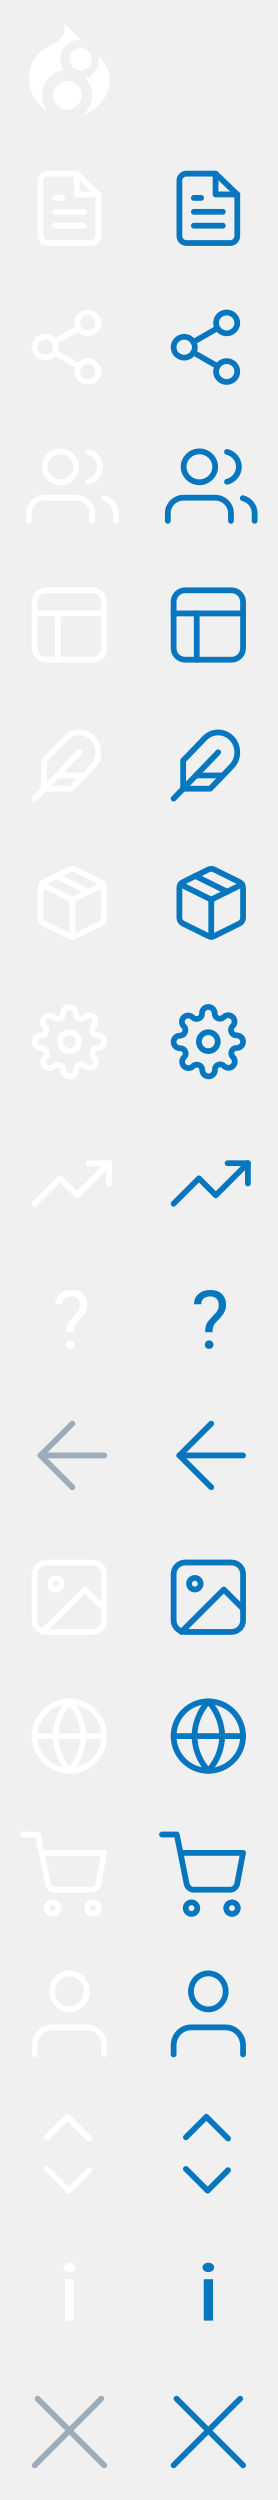
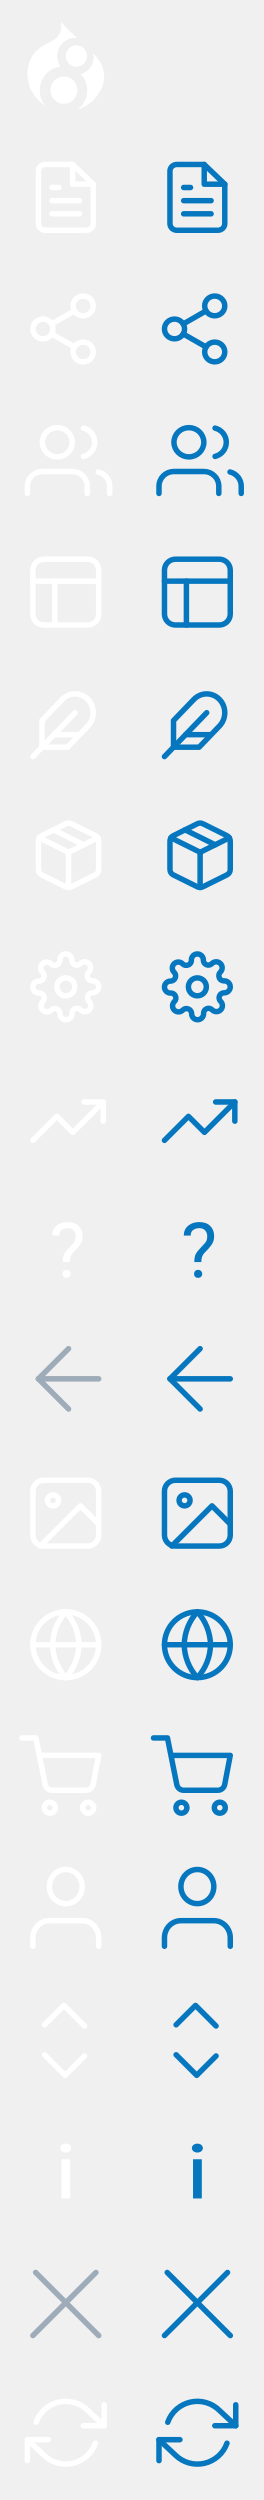
- <svg xmlns="http://www.w3.org/2000/svg" width="48px" height="432px" viewBox="0 0 48 432" version="1.1">
+ <svg xmlns="http://www.w3.org/2000/svg" width="48px" height="456px" viewBox="0 0 48 456" version="1.1">
  <defs />
  <g id="Icons-Light" stroke="none" stroke-width="1" fill="none" fill-rule="evenodd">
    <g id="Artboard">
      <g id="drupal-8-logo" transform="translate(5, 4)" fill="#FFFFFF" fill-rule="nonzero">
        <path d="M6.65,9.956 C5.297,9.956 4.2,11.07 4.2,12.444 C4.2,13.819 5.297,14.933 6.65,14.933 C8.003,14.933 9.1,13.819 9.1,12.444 C9.1,11.07 8.003,9.956 6.65,9.956 Z" id="Shape" />
        <path d="M9.74,9.538 C10.469,10.306 10.918,11.346 10.918,12.494 C10.918,13.948 10.198,15.228 9.1,16 C11.133,15.369 12.816,13.83 13.568,11.967 C14.611,9.388 13.638,7.449 12.012,5.689 C12.063,5.915 12.091,6.155 12.091,6.395 C12.087,7.891 11.096,9.148 9.74,9.538 Z" id="Shape" />
        <path d="M7,6.222 C7,7.304 7.864,8.178 8.923,8.178 C9.982,8.178 10.85,7.299 10.85,6.222 C10.85,5.14 9.986,4.267 8.927,4.267 C7.868,4.267 7,5.14 7,6.222 Z" id="Shape" />
        <path d="M3.255,15.289 C2.634,14.529 2.26,13.548 2.26,12.476 C2.26,10.241 3.89,8.399 5.995,8.144 C5.636,7.606 5.421,6.952 5.421,6.25 C5.421,4.404 6.873,2.914 8.666,2.914 C8.815,2.914 8.96,2.923 9.1,2.942 C8.04,2 6.98,1.043 6.145,0 C6.57,4.577 2.097,2.914 0.439,7.135 C-0.667,9.962 0.332,13.457 3.255,15.289 Z" id="Shape" />
      </g>
      <g id="reports" transform="translate(6, 201)" stroke="#FFFFFF" stroke-linecap="round" stroke-linejoin="round">
        <polyline id="Shape" points="12.833 0 7.292 5.542 4.375 2.625 0 7" />
        <polyline id="Shape" points="9.333 0 12.833 0 12.833 3.5" />
      </g>
      <g id="reports-active" transform="translate(30, 201)" stroke="#0677BF" stroke-linecap="round" stroke-linejoin="round">
        <polyline id="Shape" points="12.833 0 7.292 5.542 4.375 2.625 0 7" />
        <polyline id="Shape" points="9.333 0 12.833 0 12.833 3.5" />
      </g>
      <g id="people" transform="translate(5, 78)" stroke="#FFFFFF" stroke-linecap="round" stroke-linejoin="round">
        <path d="M10.909,12 L10.909,10.667 C10.909,9.194 9.688,8 8.182,8 L2.727,8 C1.221,8 1.51394049e-16,9.194 0,10.667 L0,12" id="Shape" />
        <ellipse id="Oval" cx="5.455" cy="2.667" rx="2.727" ry="2.667" />
        <path d="M15,12 L15,10.667 C14.999,9.451 14.158,8.39 12.955,8.087" id="Shape" />
        <path d="M10.227,0.087 C11.434,0.389 12.278,1.452 12.278,2.67 C12.278,3.888 11.434,4.951 10.227,5.253" id="Shape" />
      </g>
      <g id="people-active" transform="translate(29, 78)" stroke="#0677BF" stroke-linecap="round" stroke-linejoin="round">
        <path d="M10.909,12 L10.909,10.667 C10.909,9.194 9.688,8 8.182,8 L2.727,8 C1.221,8 1.51394049e-16,9.194 0,10.667 L0,12" id="Shape" />
        <ellipse id="Oval" cx="5.455" cy="2.667" rx="2.727" ry="2.667" />
        <path d="M15,12 L15,10.667 C14.999,9.451 14.158,8.39 12.955,8.087" id="Shape" />
        <path d="M10.227,0.087 C11.434,0.389 12.278,1.452 12.278,2.67 C12.278,3.888 11.434,4.951 10.227,5.253" id="Shape" />
      </g>
      <g id="extend" transform="translate(7, 150)" stroke="#FFFFFF" stroke-linecap="round" stroke-linejoin="round">
        <path d="M5.989,0.245 L10.389,2.427 C10.763,2.611 11,2.99 11,3.404 L11,8.602 C11,9.016 10.763,9.394 10.389,9.578 L5.989,11.76 C5.68,11.914 5.315,11.914 5.005,11.76 L0.605,9.578 C0.232,9.392 -0.003,9.011 1.58763112e-15,8.596 L1.58763112e-15,3.404 C0,2.99 0.237,2.611 0.611,2.427 L5.011,0.245 C5.319,0.093 5.681,0.093 5.989,0.245 Z" id="Shape" />
        <polyline id="Shape" points="0.176 2.815 5.5 5.455 10.824 2.815" />
        <path d="M5.5,11.869 L5.5,5.455" id="Shape" />
        <path d="M2.75,1.364 L8.25,4.091" id="Shape" />
      </g>
      <g id="extend-active" transform="translate(31, 150)" stroke="#0677BF" stroke-linecap="round" stroke-linejoin="round">
        <path d="M5.989,0.245 L10.389,2.427 C10.763,2.611 11,2.99 11,3.404 L11,8.602 C11,9.016 10.763,9.394 10.389,9.578 L5.989,11.76 C5.68,11.914 5.315,11.914 5.005,11.76 L0.605,9.578 C0.232,9.392 -0.003,9.011 1.58763112e-15,8.596 L1.58763112e-15,3.404 C0,2.99 0.237,2.611 0.611,2.427 L5.011,0.245 C5.319,0.093 5.681,0.093 5.989,0.245 Z" id="Shape" />
        <polyline id="Shape" points="0.176 2.815 5.5 5.455 10.824 2.815" />
        <path d="M5.5,11.869 L5.5,5.455" id="Shape" />
        <path d="M2.75,1.364 L8.25,4.091" id="Shape" />
      </g>
      <g id="appearance" transform="translate(6, 126)" stroke="#FFFFFF" stroke-linecap="round" stroke-linejoin="round">
        <path d="M10.032,6.423 C11.321,5.083 11.321,2.911 10.032,1.571 C8.743,0.232 6.652,0.232 5.362,1.571 L1.65,5.429 L1.65,10.286 L6.325,10.286 L10.032,6.423 Z" id="Shape" />
        <path d="M7.7,4 L0,12" id="Shape" />
        <path d="M8.25,8 L3.85,8" id="Shape" />
      </g>
      <g id="appearance-active" transform="translate(30, 126)" stroke="#0677BF" stroke-linecap="round" stroke-linejoin="round">
        <path d="M10.032,6.423 C11.321,5.083 11.321,2.911 10.032,1.571 C8.743,0.232 6.652,0.232 5.362,1.571 L1.65,5.429 L1.65,10.286 L6.325,10.286 L10.032,6.423 Z" id="Shape" />
        <path d="M7.7,4 L0,12" id="Shape" />
        <path d="M8.25,8 L3.85,8" id="Shape" />
      </g>
      <g id="content" transform="translate(7, 30)" stroke="#FFFFFF" stroke-linecap="round" stroke-linejoin="round">
        <path d="M6.25,0 L1.25,0 C0.56,0 0,0.537 0,1.2 L0,10.8 C0,11.463 0.56,12 1.25,12 L8.75,12 C9.44,12 10,11.463 10,10.8 L10,3.6 L6.25,0 Z" id="Shape" />
        <polyline id="Shape" points="6.25 0 6.25 3.6 10 3.6" />
        <path d="M7.5,6.6 L2.5,6.6" id="Shape" />
        <path d="M7.5,9 L2.5,9" id="Shape" />
        <polyline id="Shape" points="3.75 4.2 3.125 4.2 2.5 4.2" />
      </g>
      <g id="content-active" transform="translate(31, 30)" stroke="#0677BF" stroke-linecap="round" stroke-linejoin="round">
        <path d="M6.25,0 L1.25,0 C0.56,0 0,0.537 0,1.2 L0,10.8 C0,11.463 0.56,12 1.25,12 L8.75,12 C9.44,12 10,11.463 10,10.8 L10,3.6 L6.25,0 Z" id="Shape" />
        <polyline id="Shape" points="6.25 0 6.25 3.6 10 3.6" />
        <path d="M7.5,6.6 L2.5,6.6" id="Shape" />
        <path d="M7.5,9 L2.5,9" id="Shape" />
        <polyline id="Shape" points="3.75 4.2 3.125 4.2 2.5 4.2" />
      </g>
      <g id="blocks" transform="translate(6, 102)" stroke="#FFFFFF" stroke-linecap="round" stroke-linejoin="round">
        <rect id="Rectangle-path" x="0" y="0" width="12" height="12" rx="2" />
        <path d="M0,4 L12,4" id="Shape" />
        <path d="M4,12 L4,4" id="Shape" />
      </g>
      <g id="blocks-active" transform="translate(30, 102)" stroke="#0677BF" stroke-linecap="round" stroke-linejoin="round">
        <rect id="Rectangle-path" x="0" y="0" width="12" height="12" rx="2" />
        <path d="M0,4 L12,4" id="Shape" />
        <path d="M4,12 L4,4" id="Shape" />
      </g>
      <g id="structure" transform="translate(6, 54)" stroke="#FFFFFF" stroke-linecap="round" stroke-linejoin="round">
        <ellipse id="Oval" cx="9.167" cy="1.8" rx="1.833" ry="1.8" />
        <ellipse id="Oval" cx="1.833" cy="6" rx="1.833" ry="1.8" />
        <ellipse id="Oval" cx="9.167" cy="10.2" rx="1.833" ry="1.8" />
        <path d="M3.416,6.906 L7.59,9.294" id="Shape" />
        <path d="M7.584,2.706 L3.416,5.094" id="Shape" />
      </g>
      <g id="structure-active" transform="translate(30, 54)" stroke="#0677BF" stroke-linecap="round" stroke-linejoin="round">
        <ellipse id="Oval" cx="9.167" cy="1.8" rx="1.833" ry="1.8" />
        <ellipse id="Oval" cx="1.833" cy="6" rx="1.833" ry="1.8" />
        <ellipse id="Oval" cx="9.167" cy="10.2" rx="1.833" ry="1.8" />
        <path d="M3.416,6.906 L7.59,9.294" id="Shape" />
        <path d="M7.584,2.706 L3.416,5.094" id="Shape" />
      </g>
      <g id="configuration" transform="translate(6, 174)" stroke="#FFFFFF" stroke-linecap="round" stroke-linejoin="round">
        <circle id="Oval" cx="6" cy="6" r="1.636" />
        <path d="M10.036,7.636 C9.888,7.973 9.959,8.366 10.216,8.629 L10.249,8.662 C10.454,8.866 10.569,9.144 10.569,9.434 C10.569,9.723 10.454,10.001 10.249,10.205 C10.044,10.41 9.767,10.525 9.477,10.525 C9.188,10.525 8.91,10.41 8.705,10.205 L8.673,10.173 C8.41,9.915 8.017,9.844 7.68,9.993 C7.35,10.134 7.136,10.458 7.135,10.816 L7.135,10.909 C7.135,11.512 6.646,12 6.044,12 C5.441,12 4.953,11.512 4.953,10.909 L4.953,10.86 C4.944,10.491 4.71,10.164 4.364,10.036 C4.027,9.888 3.634,9.959 3.371,10.216 L3.338,10.249 C3.134,10.454 2.856,10.569 2.566,10.569 C2.277,10.569 1.999,10.454 1.795,10.249 C1.59,10.044 1.475,9.767 1.475,9.477 C1.475,9.188 1.59,8.91 1.795,8.705 L1.827,8.673 C2.085,8.41 2.156,8.017 2.007,7.68 C1.866,7.35 1.542,7.136 1.184,7.135 L1.091,7.135 C0.488,7.135 1.21115239e-16,6.646 0,6.044 C-6.05576195e-17,5.441 0.488,4.953 1.091,4.953 L1.14,4.953 C1.509,4.944 1.836,4.71 1.964,4.364 C2.112,4.027 2.041,3.634 1.784,3.371 L1.751,3.338 C1.546,3.134 1.431,2.856 1.431,2.566 C1.431,2.277 1.546,1.999 1.751,1.795 C1.956,1.59 2.233,1.475 2.523,1.475 C2.812,1.475 3.09,1.59 3.295,1.795 L3.327,1.827 C3.59,2.085 3.983,2.156 4.32,2.007 L4.364,2.007 C4.693,1.866 4.908,1.542 4.909,1.184 L4.909,1.091 C4.909,0.488 5.398,1.21115239e-16 6,0 C6.602,0 7.091,0.488 7.091,1.091 L7.091,1.14 C7.092,1.499 7.307,1.822 7.636,1.964 C7.973,2.112 8.366,2.041 8.629,1.784 L8.662,1.751 C8.866,1.546 9.144,1.431 9.434,1.431 C9.723,1.431 10.001,1.546 10.205,1.751 C10.41,1.956 10.525,2.233 10.525,2.523 C10.525,2.812 10.41,3.09 10.205,3.295 L10.173,3.327 C9.915,3.59 9.844,3.983 9.993,4.32 L9.993,4.364 C10.134,4.693 10.458,4.908 10.816,4.909 L10.909,4.909 C11.512,4.909 12,5.398 12,6 C12,6.602 11.512,7.091 10.909,7.091 L10.86,7.091 C10.501,7.092 10.178,7.307 10.036,7.636 Z" id="Shape" />
      </g>
      <g id="configuration-active" transform="translate(30, 174)" stroke="#0677BF" stroke-linecap="round" stroke-linejoin="round">
        <circle id="Oval" cx="6" cy="6" r="1.636" />
        <path d="M10.036,7.636 C9.888,7.973 9.959,8.366 10.216,8.629 L10.249,8.662 C10.454,8.866 10.569,9.144 10.569,9.434 C10.569,9.723 10.454,10.001 10.249,10.205 C10.044,10.41 9.767,10.525 9.477,10.525 C9.188,10.525 8.91,10.41 8.705,10.205 L8.673,10.173 C8.41,9.915 8.017,9.844 7.68,9.993 C7.35,10.134 7.136,10.458 7.135,10.816 L7.135,10.909 C7.135,11.512 6.646,12 6.044,12 C5.441,12 4.953,11.512 4.953,10.909 L4.953,10.86 C4.944,10.491 4.71,10.164 4.364,10.036 C4.027,9.888 3.634,9.959 3.371,10.216 L3.338,10.249 C3.134,10.454 2.856,10.569 2.566,10.569 C2.277,10.569 1.999,10.454 1.795,10.249 C1.59,10.044 1.475,9.767 1.475,9.477 C1.475,9.188 1.59,8.91 1.795,8.705 L1.827,8.673 C2.085,8.41 2.156,8.017 2.007,7.68 C1.866,7.35 1.542,7.136 1.184,7.135 L1.091,7.135 C0.488,7.135 1.21115239e-16,6.646 0,6.044 C-6.05576195e-17,5.441 0.488,4.953 1.091,4.953 L1.14,4.953 C1.509,4.944 1.836,4.71 1.964,4.364 C2.112,4.027 2.041,3.634 1.784,3.371 L1.751,3.338 C1.546,3.134 1.431,2.856 1.431,2.566 C1.431,2.277 1.546,1.999 1.751,1.795 C1.956,1.59 2.233,1.475 2.523,1.475 C2.812,1.475 3.09,1.59 3.295,1.795 L3.327,1.827 C3.59,2.085 3.983,2.156 4.32,2.007 L4.364,2.007 C4.693,1.866 4.908,1.542 4.909,1.184 L4.909,1.091 C4.909,0.488 5.398,1.21115239e-16 6,0 C6.602,0 7.091,0.488 7.091,1.091 L7.091,1.14 C7.092,1.499 7.307,1.822 7.636,1.964 C7.973,2.112 8.366,2.041 8.629,1.784 L8.662,1.751 C8.866,1.546 9.144,1.431 9.434,1.431 C9.723,1.431 10.001,1.546 10.205,1.751 C10.41,1.956 10.525,2.233 10.525,2.523 C10.525,2.812 10.41,3.09 10.205,3.295 L10.173,3.327 C9.915,3.59 9.844,3.983 9.993,4.32 L9.993,4.364 C10.134,4.693 10.458,4.908 10.816,4.909 L10.909,4.909 C11.512,4.909 12,5.398 12,6 C12,6.602 11.512,7.091 10.909,7.091 L10.86,7.091 C10.501,7.092 10.178,7.307 10.036,7.636 Z" id="Shape" />
      </g>
      <g id="back" transform="translate(7, 246)" stroke="#9EABB8" stroke-linecap="round" stroke-linejoin="round">
        <path d="M11,5.5 L0,5.5" id="Shape" />
        <polyline id="Shape" points="5.5 11 0 5.5 5.5 0" />
      </g>
      <g id="back-active" transform="translate(31, 246)" stroke="#0677BF" stroke-linecap="round" stroke-linejoin="round">
        <path d="M11,5.5 L0,5.5" id="Shape" />
        <polyline id="Shape" points="5.5 11 0 5.5 5.5 0" />
      </g>
      <g id="help" transform="translate(9, 220)" fill="#FFFFFF" font-family="Roboto-Regular, Roboto" font-size="14" font-weight="normal">
        <text id="?">
          <tspan x="0" y="13">?</tspan>
        </text>
      </g>
      <g id="help-active" transform="translate(33, 220)" fill="#0677BF" font-family="Roboto-Regular, Roboto" font-size="14" font-weight="normal">
        <text id="?-copy">
          <tspan x="0" y="13">?</tspan>
        </text>
      </g>
      <g id="media" transform="translate(6, 270)" stroke="#FFFFFF" stroke-linecap="round" stroke-linejoin="round">
        <rect id="Rectangle-path" x="0" y="0" width="12" height="12" rx="2" />
        <circle id="Oval" cx="3.667" cy="3.667" r="1" />
        <polyline id="Shape" points="12 8 8.667 4.667 1.333 12" />
      </g>
      <g id="media-active" transform="translate(30, 270)" stroke="#0677BF" stroke-linecap="round" stroke-linejoin="round">
        <rect id="Rectangle-path" x="0" y="0" width="12" height="12" rx="2" />
        <circle id="Oval" cx="3.667" cy="3.667" r="1" />
        <polyline id="Shape" points="12 8 8.667 4.667 1.333 12" />
      </g>
      <g id="languages" transform="translate(6, 294)" stroke="#FFFFFF" stroke-linecap="round" stroke-linejoin="round">
        <circle id="Oval" cx="6" cy="6" r="6" />
        <path d="M0,6 L12,6" id="Shape" />
        <path d="M6,1.33226763e-16 C7.501,1.643 8.354,3.775 8.4,6 C8.354,8.225 7.501,10.357 6,12 C4.499,10.357 3.646,8.225 3.6,6 C3.646,3.775 4.499,1.643 6,0 Z" id="Shape" />
      </g>
      <g id="languages-active" transform="translate(30, 294)" stroke="#0677BF" stroke-linecap="round" stroke-linejoin="round">
        <circle id="Oval" cx="6" cy="6" r="6" />
        <path d="M0,6 L12,6" id="Shape" />
        <path d="M6,1.33226763e-16 C7.501,1.643 8.354,3.775 8.4,6 C8.354,8.225 7.501,10.357 6,12 C4.499,10.357 3.646,8.225 3.6,6 C3.646,3.775 4.499,1.643 6,0 Z" id="Shape" />
      </g>
      <g id="commerce" transform="translate(4, 317)" stroke="#FFFFFF" stroke-linecap="round" stroke-linejoin="round">
        <circle id="Oval" cx="5.091" cy="12.727" r="1" />
        <circle id="Oval" cx="12.091" cy="12.727" r="1" />
        <path d="M0,0 L2.545,0 L4.251,8.521 C4.371,9.126 4.907,9.557 5.524,9.545 L11.709,9.545 C12.325,9.557 12.862,9.126 12.982,8.521 L14,3.182 L3.182,3.182" id="Shape" />
      </g>
      <g id="commerce-active" transform="translate(28, 317)" stroke="#0677BF" stroke-linecap="round" stroke-linejoin="round">
        <circle id="Oval" cx="5.091" cy="12.727" r="1" />
        <circle id="Oval" cx="12.091" cy="12.727" r="1" />
        <path d="M0,0 L2.545,0 L4.251,8.521 C4.371,9.126 4.907,9.557 5.524,9.545 L11.709,9.545 C12.325,9.557 12.862,9.126 12.982,8.521 L14,3.182 L3.182,3.182" id="Shape" />
      </g>
      <g id="user" transform="translate(6, 341)" stroke="#FFFFFF" stroke-linecap="round" stroke-linejoin="round">
        <path d="M12,14 L12,12.444 C12,10.726 10.657,9.333 9,9.333 L3,9.333 C1.343,9.333 0,10.726 0,12.444 L0,14" id="Shape" />
        <ellipse id="Oval" cx="6" cy="3.111" rx="3" ry="3.111" />
      </g>
      <g id="user-active" transform="translate(30, 341)" stroke="#0677BF" stroke-linecap="round" stroke-linejoin="round">
        <path d="M12,14 L12,12.444 C12,10.726 10.657,9.333 9,9.333 L3,9.333 C1.343,9.333 0,10.726 0,12.444 L0,14" id="Shape" />
        <ellipse id="Oval" cx="6" cy="3.111" rx="3" ry="3.111" />
      </g>
      <g id="trigger" transform="translate(8, 365)" stroke="#FFFFFF" stroke-linecap="round" stroke-linejoin="round">
        <polyline id="Path-4" points="0.124 4.322 3.657 0.79 7.408 4.541" />
        <polyline id="Path-4" transform="translate(3.766077, 11.66532) rotate(-180) translate(-3.766077, -11.66532) " points="0.124 13.322 3.657 9.79 7.408 13.541" />
      </g>
      <g id="trigger-active" transform="translate(32, 365)" stroke="#0677BF" stroke-linecap="round" stroke-linejoin="round">
        <polyline id="Path-4" points="0.124 4.322 3.657 0.79 7.408 4.541" />
        <polyline id="Path-4" transform="translate(3.766077, 11.66532) rotate(-180) translate(-3.766077, -11.66532) " points="0.124 13.322 3.657 9.79 7.408 13.541" />
      </g>
      <g id="info" transform="translate(11, 391)" fill="#FFFFFF">
        <path d="M0.207,2.851 L1.81,2.851 L1.81,10 L0.207,10 L0.207,2.851 Z M1,0 C1.287,0 1.526,0.077 1.716,0.23 C1.905,0.383 2,0.577 2,0.811 C2,1.045 1.905,1.239 1.716,1.392 C1.526,1.545 1.287,1.622 1,1.622 C0.713,1.622 0.474,1.545 0.284,1.392 C0.095,1.239 0,1.045 0,0.811 C0,0.577 0.095,0.383 0.284,0.23 C0.474,0.077 0.713,0 1,0 Z" id="i" />
      </g>
      <g id="info-active" transform="translate(35, 391)" fill="#0677BF">
        <path d="M0.207,2.851 L1.81,2.851 L1.81,10 L0.207,10 L0.207,2.851 Z M1,0 C1.287,0 1.526,0.077 1.716,0.23 C1.905,0.383 2,0.577 2,0.811 C2,1.045 1.905,1.239 1.716,1.392 C1.526,1.545 1.287,1.622 1,1.622 C0.713,1.622 0.474,1.545 0.284,1.392 C0.095,1.239 0,1.045 0,0.811 C0,0.577 0.095,0.383 0.284,0.23 C0.474,0.077 0.713,0 1,0 Z" id="i-copy" />
      </g>
      <g id="close" transform="translate(6, 414)" stroke="#9EABB8" stroke-linecap="round" stroke-linejoin="round">
        <path d="M0.5,0.5 L12.011,12.011" id="Line" />
        <path d="M11.5,0.5 L0,12" id="Line-Copy" />
      </g>
      <g id="close-active" transform="translate(30, 414)" stroke="#0677BF" stroke-linecap="round" stroke-linejoin="round">
        <path d="M0.5,0.5 L12.011,12.011" id="Line-Copy-2" />
        <path d="M11.5,0.5 L0,12" id="Line-Copy-3" />
      </g>
+       <g id="refresh-active" transform="translate(29, 438)" stroke="#0677BF" stroke-linecap="round" stroke-linejoin="round">
+         <polyline id="Shape" points="14 0.636 14 4.455 10.182 4.455" />
+         <polyline id="Shape" points="0 10.818 0 7 3.818 7" />
+         <path d="M1.597,3.818 C2.253,1.964 3.815,0.577 5.733,0.143 C7.651,-0.291 9.657,0.289 11.047,1.68 L14,4.455 M0,7 L2.953,9.775 C4.343,11.165 6.349,11.746 8.267,11.312 C10.185,10.878 11.747,9.49 12.403,7.636" id="Shape" />
+       </g>
+       <g id="refresh" transform="translate(5, 438)" stroke="#FFFFFF" stroke-linecap="round" stroke-linejoin="round">
+         <polyline id="Shape" points="14 0.636 14 4.455 10.182 4.455" />
+         <polyline id="Shape" points="0 10.818 0 7 3.818 7" />
+         <path d="M1.597,3.818 C2.253,1.964 3.815,0.577 5.733,0.143 C7.651,-0.291 9.657,0.289 11.047,1.68 L14,4.455 M0,7 L2.953,9.775 C4.343,11.165 6.349,11.746 8.267,11.312 C10.185,10.878 11.747,9.49 12.403,7.636" id="Shape" />
+       </g>
    </g>
  </g>
</svg>
